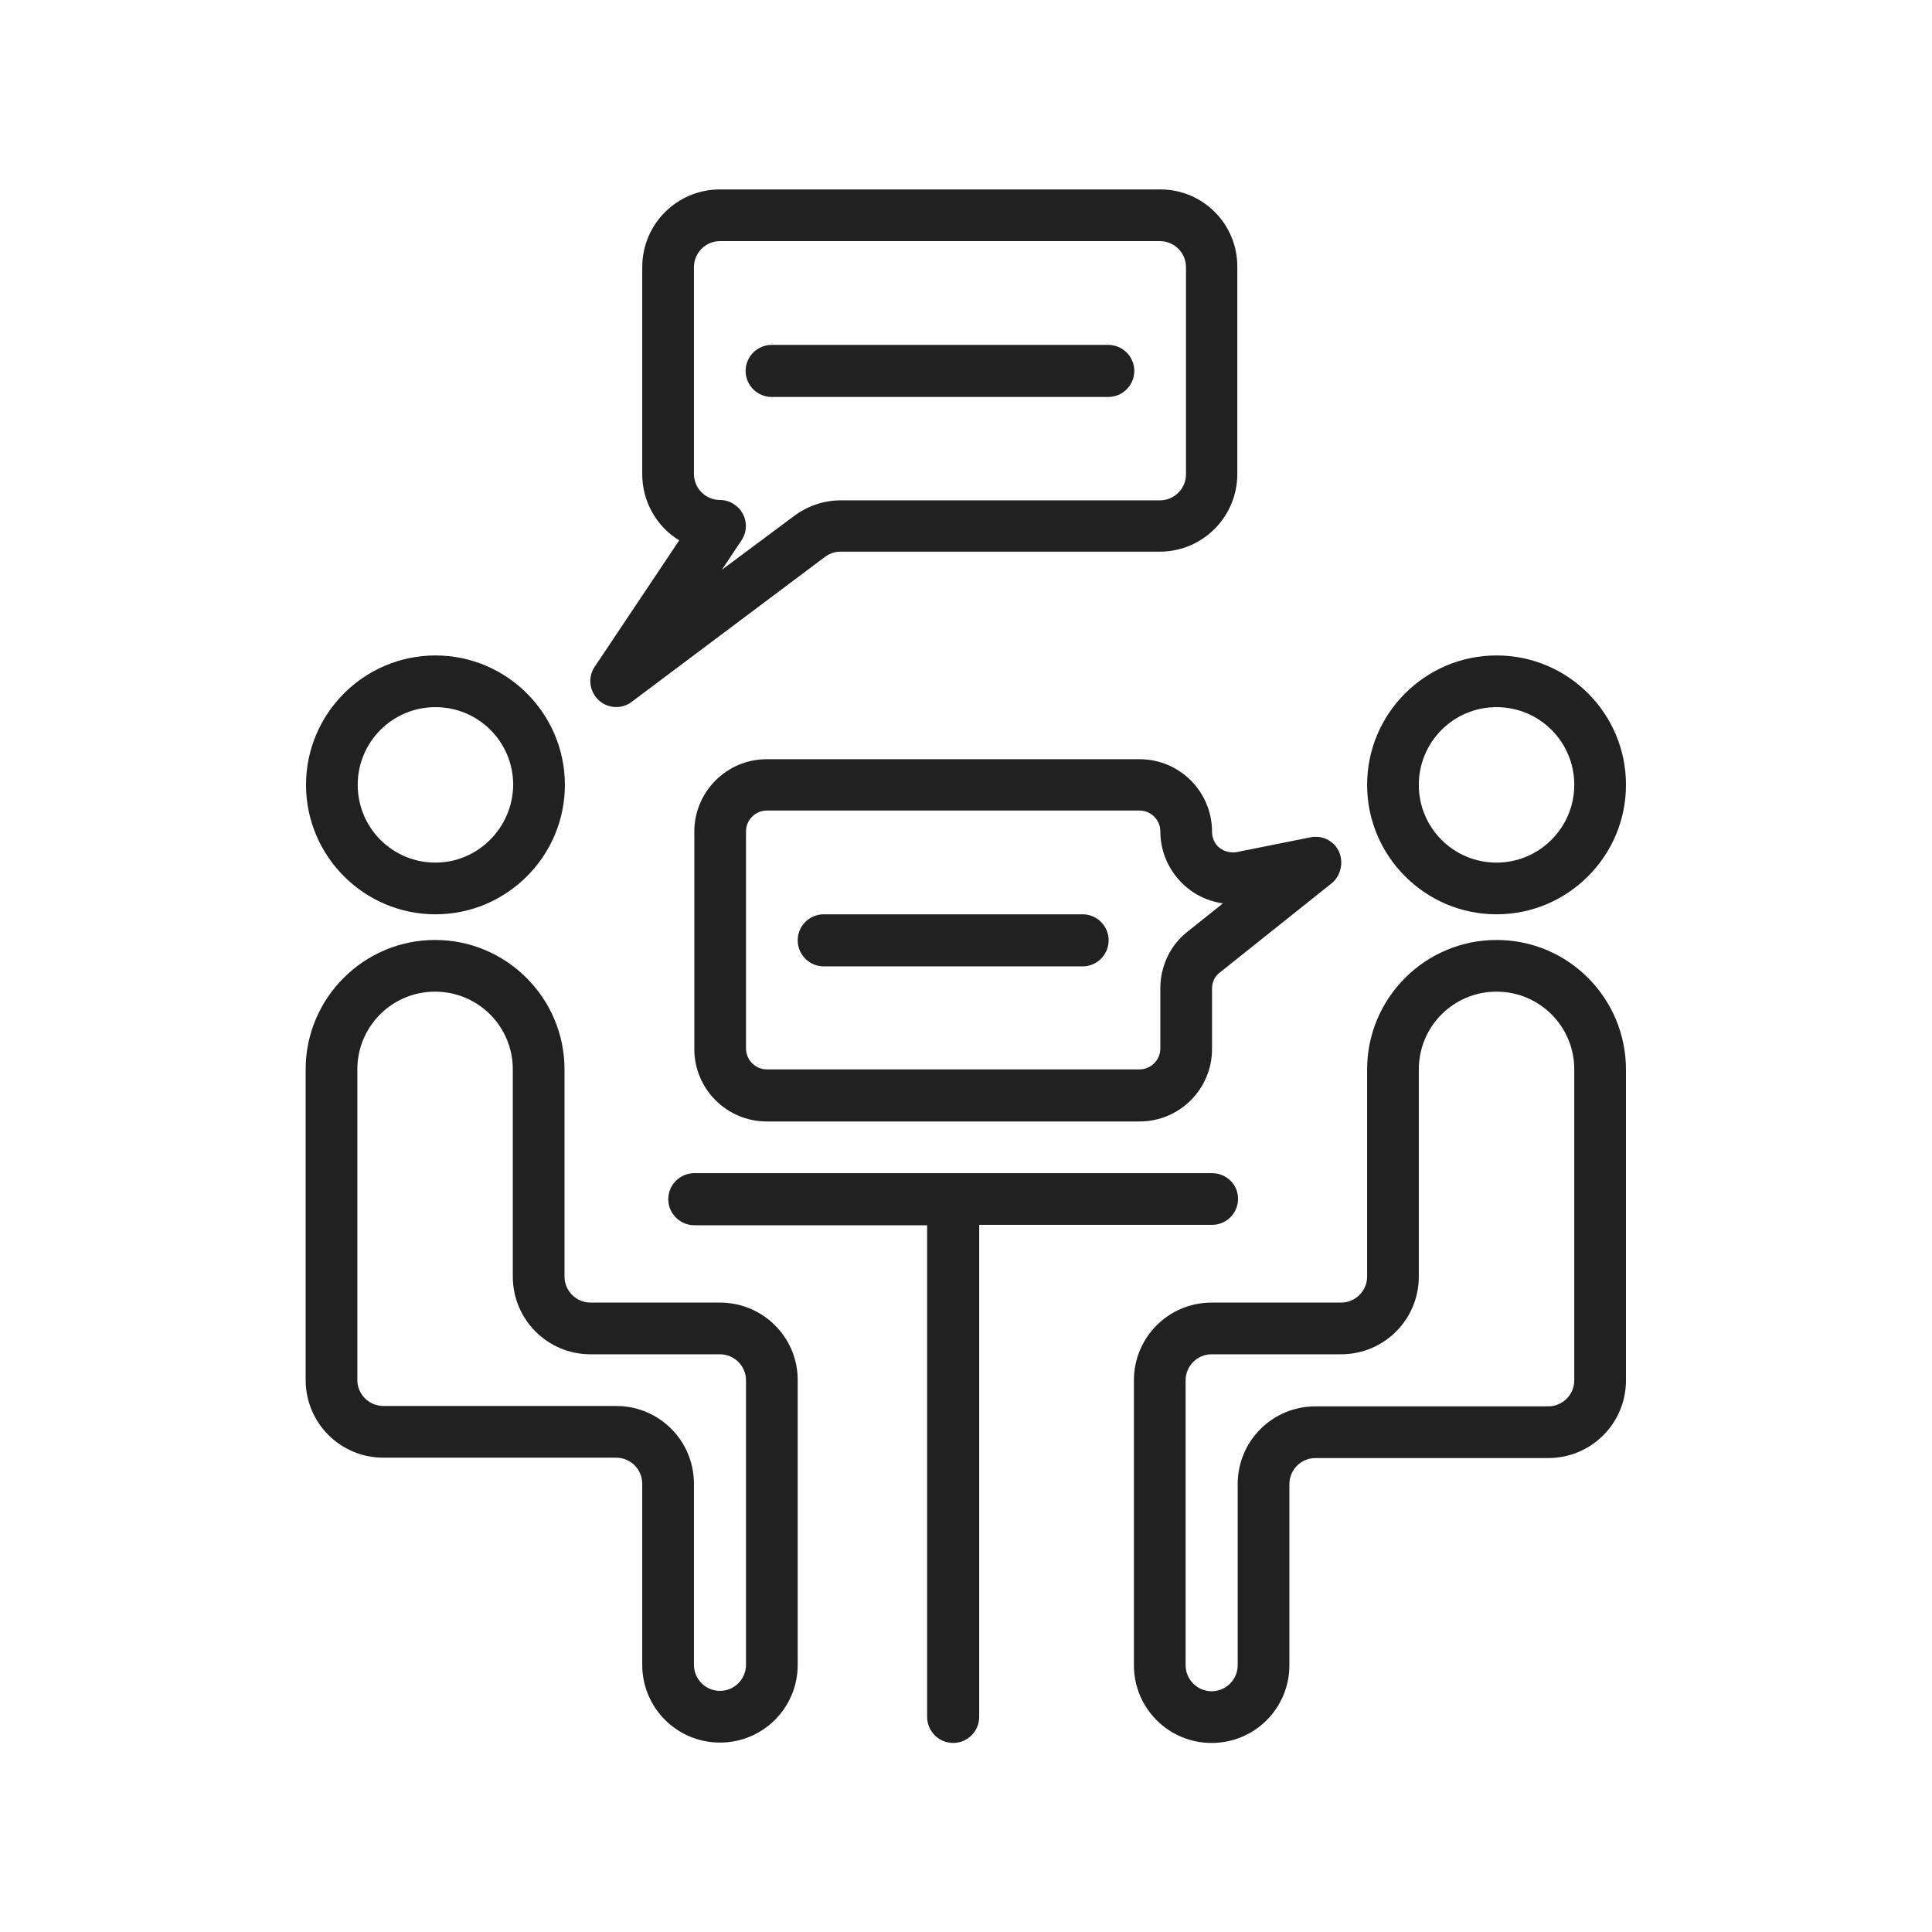
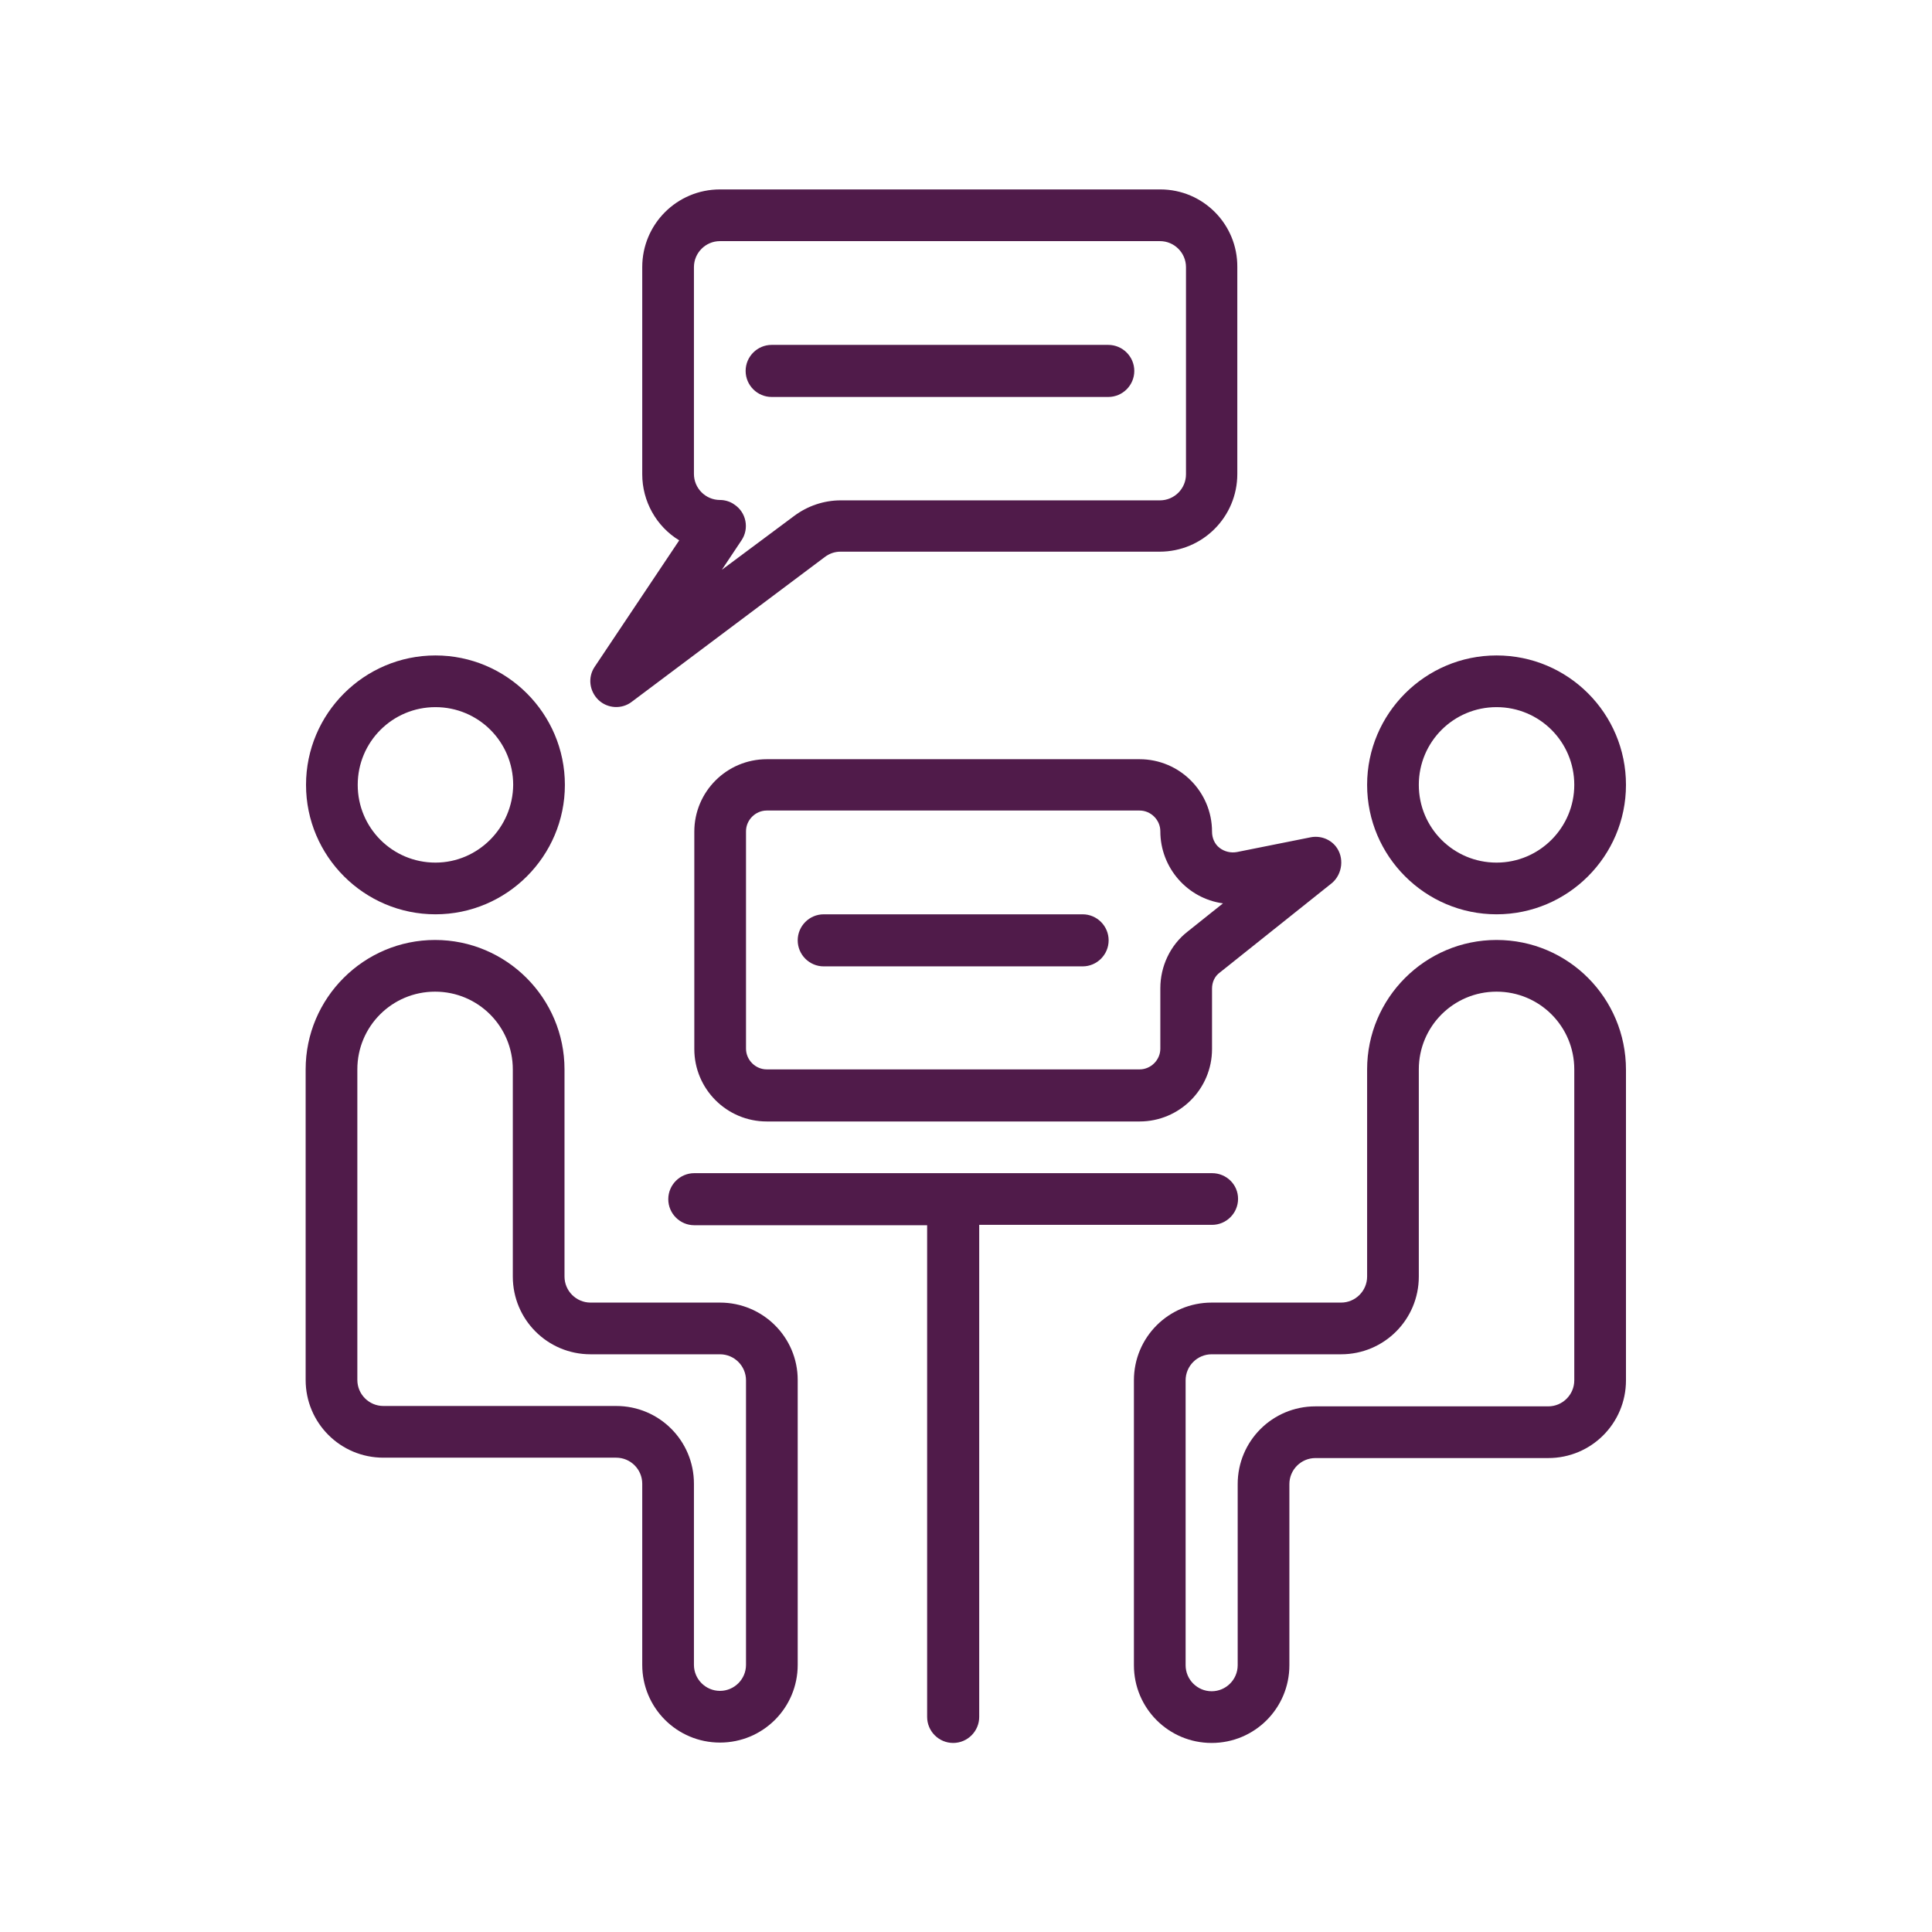
<svg xmlns="http://www.w3.org/2000/svg" version="1.1" id="Capa_1" x="0px" y="0px" viewBox="0 0 512 512" style="enable-background:new 0 0 512 512;" xml:space="preserve">
  <style type="text/css">
- 	.st0{fill:#212121;}
+ 	.st0{fill:#501B4A;}
</style>
  <g id="g5768">
    <g id="g5766">
      <path id="path5764" class="st0" d="M321.2,310.9H184c-3.8,0-6.9,3.1-6.9,6.9s3.1,6.9,6.9,6.9h61.7v130.3c0,3.8,3.1,6.9,6.9,6.9    c3.8,0,6.9-3.1,6.9-6.9V324.6h61.7c3.8,0,6.9-3.1,6.9-6.9S325,310.9,321.2,310.9z" />
    </g>
  </g>
  <g id="g5774">
    <g id="g5772">
      <path id="path5770" class="st0" d="M396.6,249.1c-18.9,0-34.3,15.4-34.3,34.3v54.9c0,3.8-3.1,6.9-6.9,6.9h-34.3    c-11.4,0-20.6,9.2-20.6,20.6v75.5c0,11.4,9.2,20.6,20.6,20.6c11.4,0,20.6-9.2,20.6-20.6v-48c0-3.8,3.1-6.9,6.9-6.9h61.7    c11.4,0,20.6-9.2,20.6-20.6v-82.3C430.9,264.5,415.6,249.1,396.6,249.1z M417.2,365.8c0,3.8-3.1,6.9-6.9,6.9h-61.7    c-11.4,0-20.6,9.2-20.6,20.6v48c0,3.8-3.1,6.9-6.9,6.9s-6.9-3.1-6.9-6.9v-75.5c0-3.8,3.1-6.9,6.9-6.9h34.3    c11.4,0,20.6-9.2,20.6-20.6v-54.9c0-11.4,9.2-20.6,20.6-20.6c11.4,0,20.6,9.2,20.6,20.6V365.8z" />
    </g>
  </g>
  <g id="g5780">
    <g id="g5778">
      <path id="path5776" class="st0" d="M396.6,173.7c-18.9,0-34.3,15.4-34.3,34.3c0,18.9,15.4,34.3,34.3,34.3    c18.9,0,34.3-15.4,34.3-34.3S415.6,173.7,396.6,173.7z M396.6,228.6c-11.4,0-20.6-9.2-20.6-20.6c0-11.4,9.2-20.6,20.6-20.6    c11.4,0,20.6,9.2,20.6,20.6C417.2,219.3,408,228.6,396.6,228.6z" />
    </g>
  </g>
  <g id="g5786">
    <g id="g5784">
      <path id="path5782" class="st0" d="M190.8,345.2h-34.3c-3.8,0-6.9-3.1-6.9-6.9v-54.9c0-18.9-15.4-34.3-34.3-34.3    s-34.3,15.4-34.3,34.3v82.3c0,11.4,9.2,20.6,20.6,20.6h61.7c3.8,0,6.9,3.1,6.9,6.9v48c0,11.4,9.2,20.6,20.6,20.6    s20.6-9.2,20.6-20.6v-75.5C211.4,354.4,202.2,345.2,190.8,345.2z M197.7,441.2c0,3.8-3.1,6.9-6.9,6.9c-3.8,0-6.9-3.1-6.9-6.9v-48    c0-11.4-9.2-20.6-20.6-20.6h-61.7c-3.8,0-6.9-3.1-6.9-6.9v-82.3c0-11.4,9.2-20.6,20.6-20.6s20.6,9.2,20.6,20.6v54.9    c0,11.4,9.2,20.6,20.6,20.6h34.3c3.8,0,6.9,3.1,6.9,6.9V441.2z" />
    </g>
  </g>
  <g id="g5792">
    <g id="g5790">
      <path id="path5788" class="st0" d="M115.4,173.7c-18.9,0-34.3,15.4-34.3,34.3c0,18.9,15.4,34.3,34.3,34.3    c18.9,0,34.3-15.4,34.3-34.3S134.3,173.7,115.4,173.7z M115.4,228.6c-11.4,0-20.6-9.2-20.6-20.6c0-11.4,9.2-20.6,20.6-20.6    s20.6,9.2,20.6,20.6C135.9,219.3,126.7,228.6,115.4,228.6z" />
    </g>
  </g>
  <g id="g5798">
    <g id="g5796">
      <path id="path5794" class="st0" d="M354,224.3c-1.6-2-4.2-2.9-6.7-2.4l-19.5,3.9c-1.6,0.3-3.3-0.1-4.6-1.1c-1.3-1-2-2.6-2-4.3    c0-10.6-8.6-19.2-19.2-19.2h-98.8c-10.6,0-19.2,8.6-19.2,19.2V278c0,10.6,8.6,19.2,19.2,19.2H302c10.6,0,19.2-8.6,19.2-19.2v-16    c0-1.7,0.7-3.3,2.1-4.3l29.7-23.7C355.8,231.6,356.3,227.2,354,224.3z M314.7,246.9c-4.6,3.6-7.2,9.2-7.2,15v16    c0,3-2.5,5.5-5.5,5.5h-98.8c-3,0-5.5-2.5-5.5-5.5v-57.6c0-3,2.5-5.5,5.5-5.5H302c3,0,5.5,2.5,5.5,5.5c0,9.6,7.1,17.8,16.6,19.1    L314.7,246.9z" />
    </g>
  </g>
  <g id="g5804">
    <g id="g5802">
      <path id="path5800" class="st0" d="M307.5,50.2H190.8c-11.4,0-20.6,9.2-20.6,20.6v54.9c0,7.1,3.7,13.8,9.8,17.5l-22.4,33.5    c-1.9,2.8-1.4,6.5,1,8.8c2.4,2.3,6.2,2.5,8.8,0.5l51.2-38.4c1.2-0.9,2.6-1.4,4.1-1.4h84.6c11.4,0,20.6-9.2,20.6-20.6V70.8    C328,59.4,318.8,50.2,307.5,50.2z M314.3,125.7c0,3.8-3.1,6.9-6.9,6.9h-84.6c-4.5,0-8.8,1.5-12.3,4.1L191.3,151l5.2-7.8    c2.1-3.1,1.3-7.4-1.9-9.5c-1.1-0.8-2.5-1.2-3.8-1.2c-3.8,0-6.9-3.1-6.9-6.9V70.8c0-3.8,3.1-6.9,6.9-6.9h116.6    c3.8,0,6.9,3.1,6.9,6.9V125.7z" />
    </g>
  </g>
  <g id="g5810">
    <g id="g5808">
      <path id="path5806" class="st0" d="M293.7,91.4h-89.2c-3.8,0-6.9,3.1-6.9,6.9s3.1,6.9,6.9,6.9h89.2c3.8,0,6.9-3.1,6.9-6.9    S297.5,91.4,293.7,91.4z" />
    </g>
  </g>
  <g id="g5816">
    <g id="g5814">
      <path id="path5812" class="st0" d="M286.9,242.3h-68.6c-3.8,0-6.9,3.1-6.9,6.9s3.1,6.9,6.9,6.9h68.6c3.8,0,6.9-3.1,6.9-6.9    S290.7,242.3,286.9,242.3z" />
    </g>
  </g>
  <g id="g5818">
</g>
  <g id="g5820">
</g>
  <g id="g5822">
</g>
  <g id="g5824">
</g>
  <g id="g5826">
</g>
  <g id="g5828">
</g>
  <g id="g5830">
</g>
  <g id="g5832">
</g>
  <g id="g5834">
</g>
  <g id="g5836">
</g>
  <g id="g5838">
</g>
  <g id="g5840">
</g>
  <g id="g5842">
</g>
  <g id="g5844">
</g>
  <g id="g5846">
</g>
</svg>
